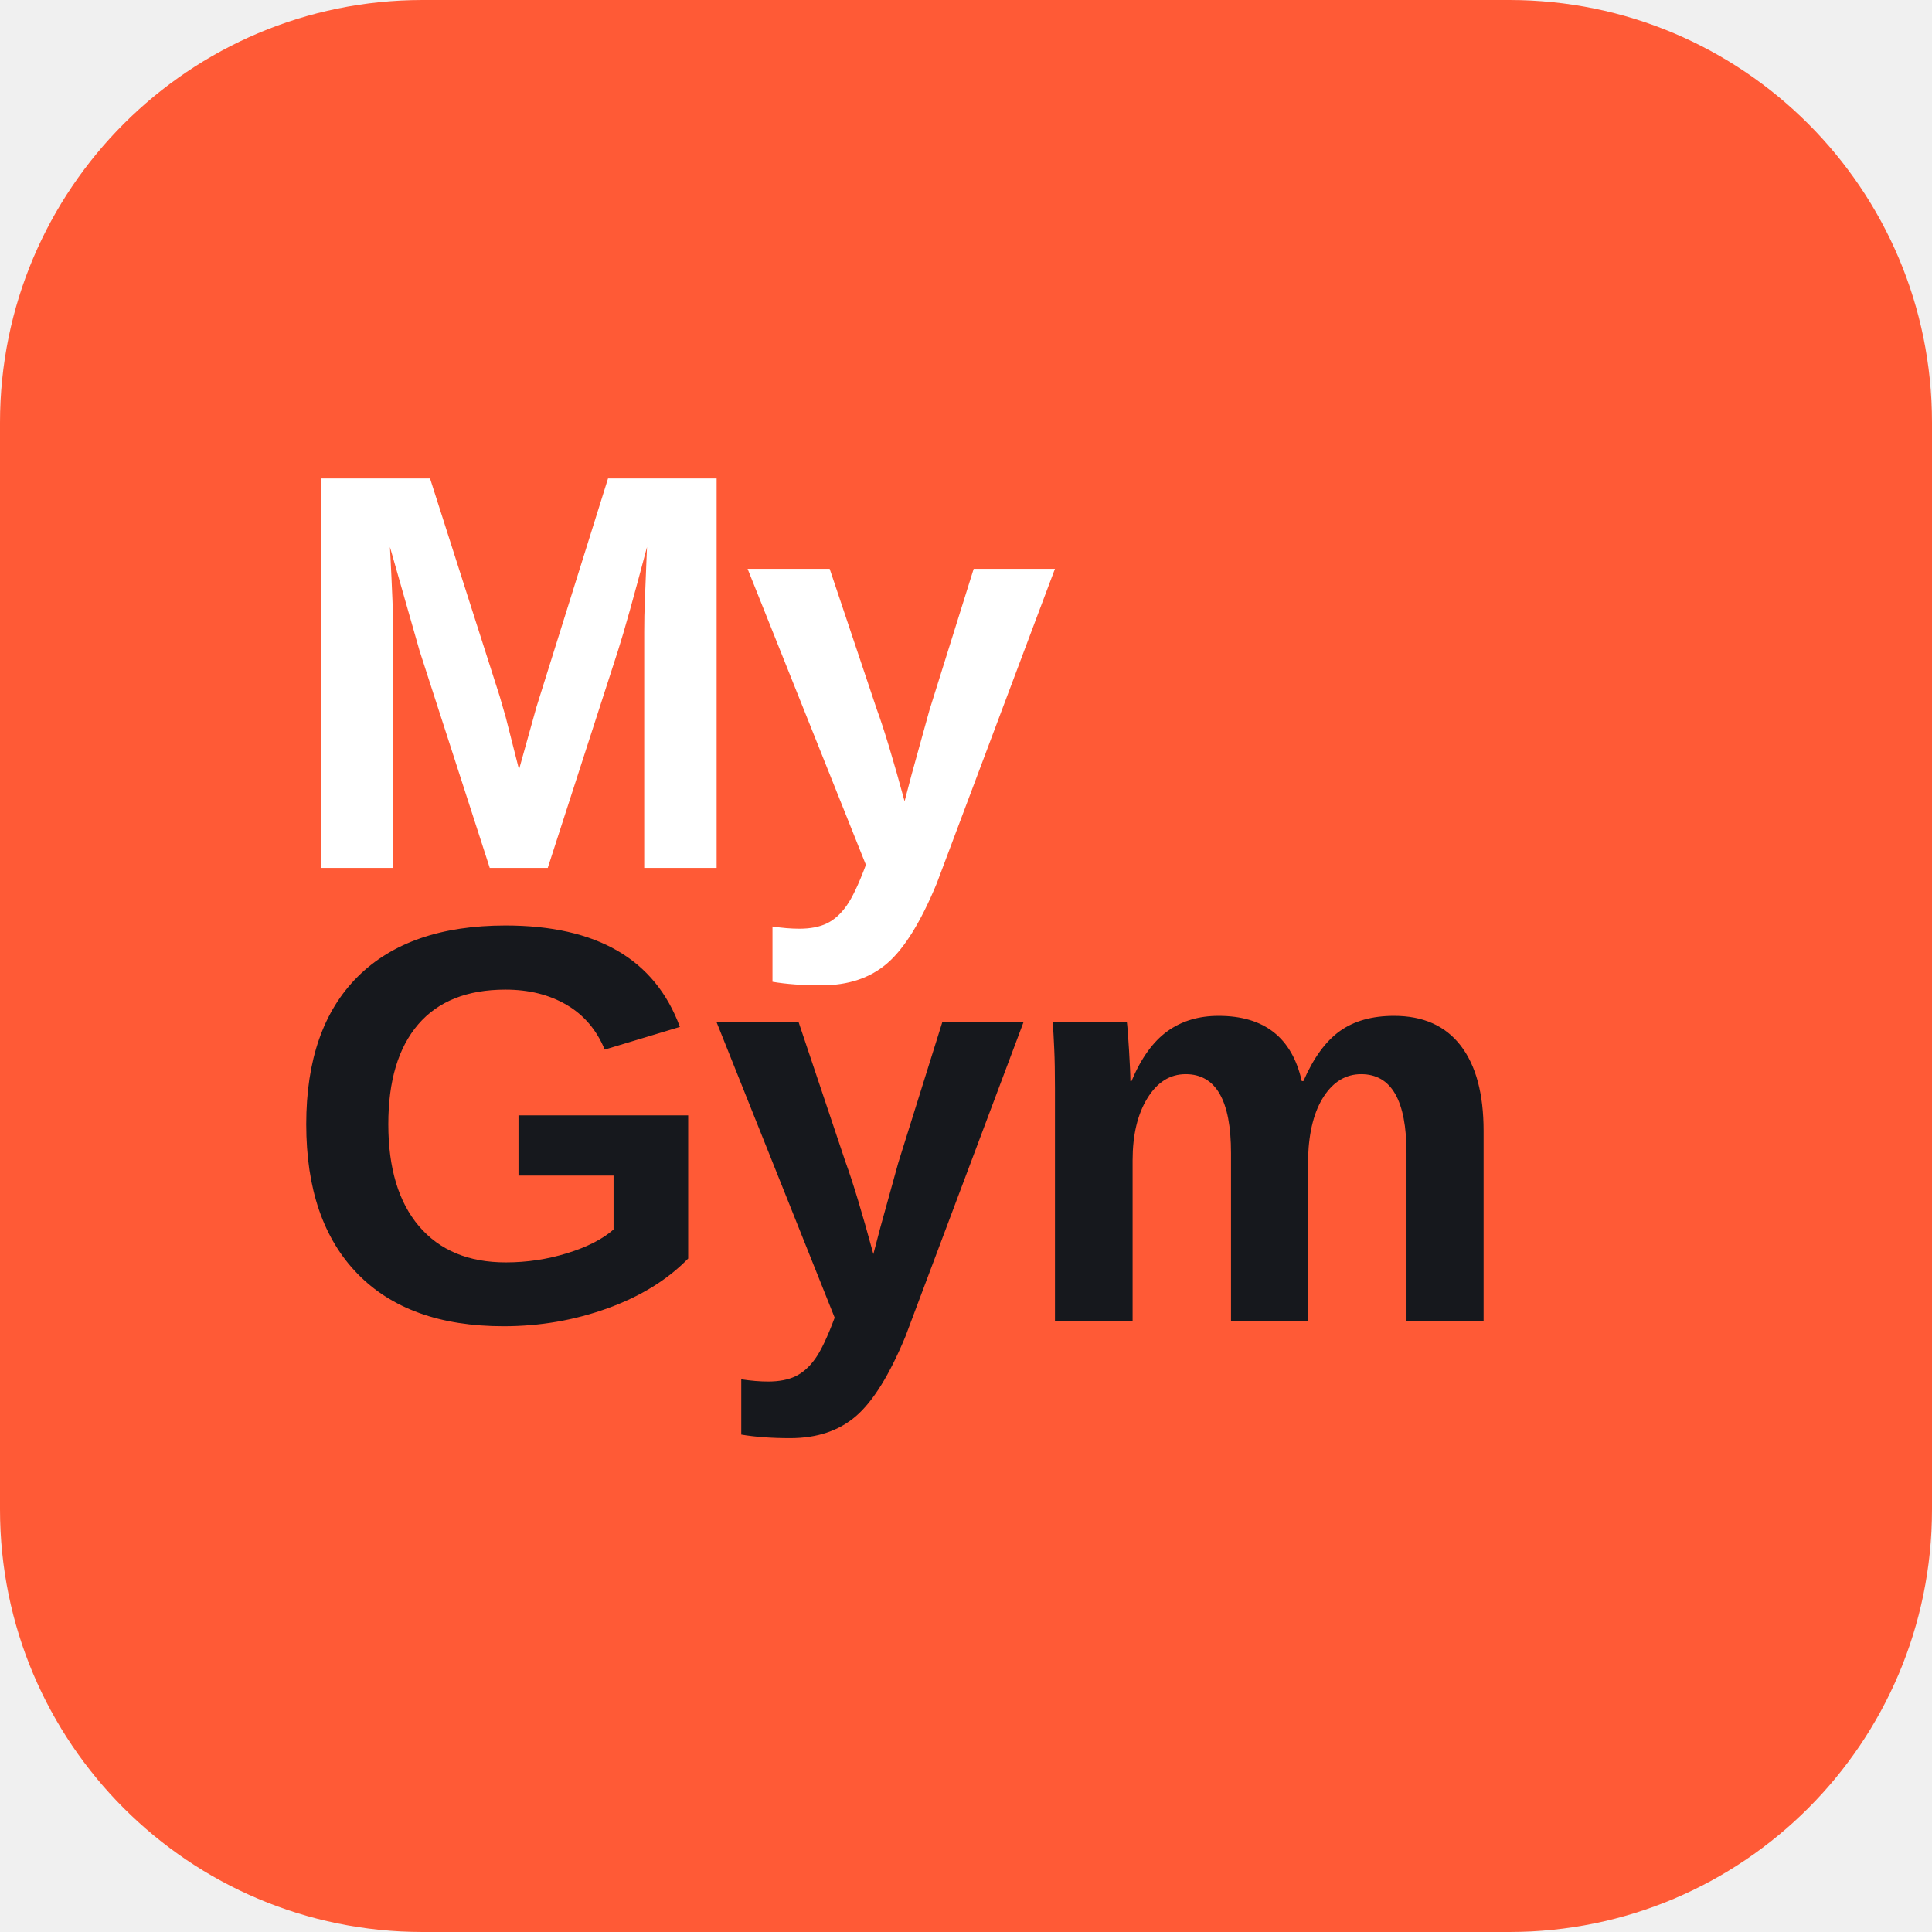
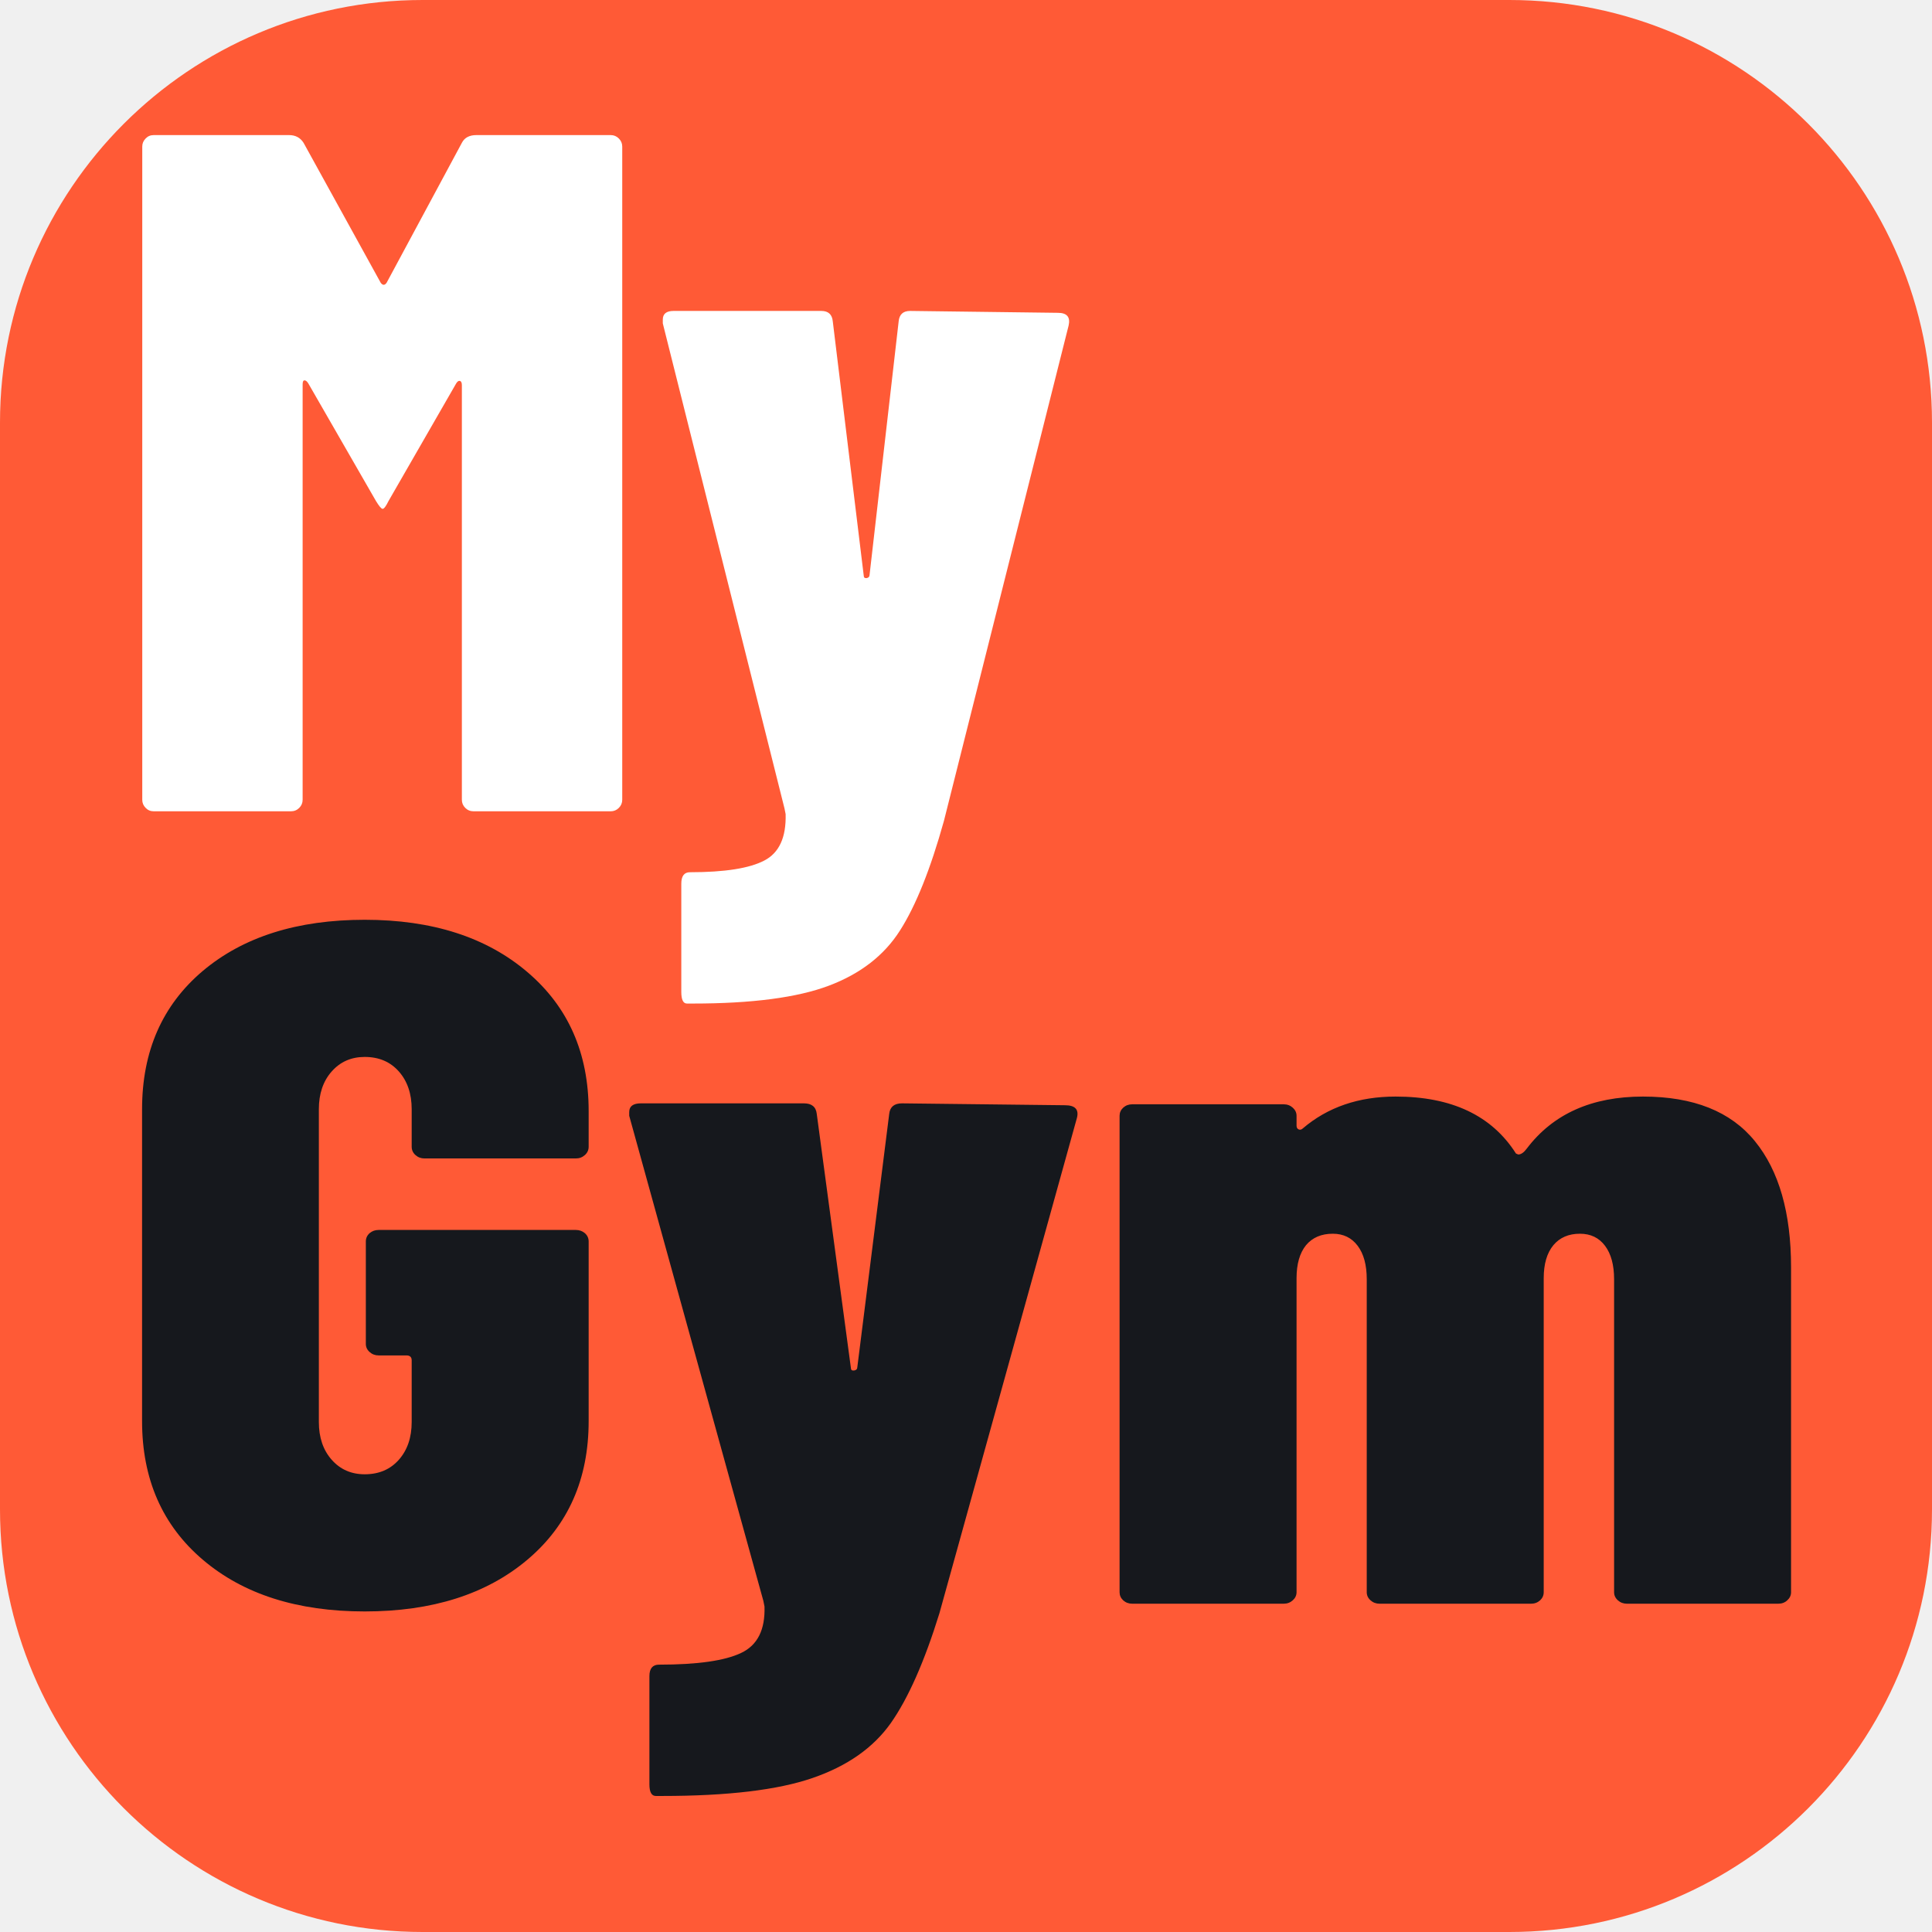
<svg xmlns="http://www.w3.org/2000/svg" viewBox="0 0 1024 1024">
  <rect width="1024" height="1024" rx="224" ry="224" fill="#ff5a36" />
-   <text x="150" y="460" font-family="-apple-system, 'Helvetica Neue', Arial, sans-serif" font-size="300" font-weight="700" letter-spacing="-6" fill="#ffffff">My</text>
-   <text x="150" y="700" font-family="-apple-system, 'Helvetica Neue', Arial, sans-serif" font-size="300" font-weight="900" letter-spacing="-6" fill="#16181d">Gym</text>
+   <path fill="#ffffff" d="M252.5 71.6H323.7Q326.2 71.6 328 73.4Q329.8 75.2 329.8 77.7V423.9Q329.8 426.4 328 428.2Q326.2 430 323.7 430H251Q248.4 430 246.6 428.2Q244.8 426.4 244.8 423.9V204.2Q244.8 202.2 243.8 201.9Q242.8 201.6 241.8 203.2L205.9 265.6Q203.9 269.7 202.8 269.7Q201.8 269.7 199.3 265.6L163.4 203.2Q162.4 201.6 161.4 201.6Q160.4 201.6 160.4 203.7V423.9Q160.4 426.4 158.6 428.2Q156.8 430 154.2 430H81.5Q78.9 430 77.2 428.2Q75.4 426.4 75.4 423.9V77.7Q75.4 75.2 77.2 73.4Q78.9 71.6 81.5 71.6H153.2Q158.3 71.6 160.9 75.7L201.8 149.9Q203.4 152 204.9 149.9L244.8 75.7Q246.9 71.6 252.5 71.6ZM361.1 525.7V468.4Q361.1 462.3 365.7 462.3Q393.3 462.3 405.1 456.1Q416.9 450 416.4 431.5L415.8 428.5L351.3 171.4V169.4Q351.3 164.8 357 164.8H435.3Q440.9 164.8 441.4 170.4L457.8 305.1Q457.8 306.6 459.4 306.4Q460.9 306.1 460.9 304.6L476.3 170.4Q476.8 164.8 482.4 164.8L560.7 165.8Q567.9 165.8 566.4 172.5L500.3 435.1Q489.6 473.5 477 493.2Q464.5 512.9 439.4 522.4Q414.3 531.9 367.2 531.9H364.1Q361.1 531.9 361.1 525.7Z" />
+   <path fill="#16181d" d="M75.3 753.2V587.9Q75.3 541.8 107.5 514.6Q139.7 487.5 193.3 487.5Q247 487.5 279.5 515.2Q312 542.8 312 588.9V607.8Q312 610.4 310 612.2Q308 614 305.2 614H225Q222.2 614 220.2 612.2Q218.2 610.4 218.2 607.8V587.9Q218.2 575.6 211.4 567.9Q204.6 560.2 193.3 560.2Q182.6 560.2 175.8 567.9Q169 575.6 169 587.9V753.7Q169 766 175.8 773.7Q182.6 781.4 193.3 781.4Q204.6 781.4 211.4 773.7Q218.2 766 218.2 753.7V721Q218.2 718.4 215.4 718.4H200.7Q197.9 718.4 195.9 716.6Q193.9 714.8 193.9 712.3V658Q193.9 655.4 195.9 653.6Q197.9 651.9 200.7 651.9H305.2Q308 651.9 310 653.6Q312 655.4 312 658V753.2Q312 799.3 279.5 826.7Q247 854.1 193.3 854.1Q139.7 854.1 107.5 826.7Q75.3 799.3 75.3 753.2ZM344.2 945.7V888.4Q344.2 882.3 349.3 882.3Q379.8 882.3 392.8 876.1Q405.8 870 405.2 851.5L404.6 848.5L333.5 591.4V589.4Q333.5 584.8 339.7 584.8H426.1Q432.3 584.8 432.9 590.4L451 725.1Q451 726.6 452.7 726.4Q454.4 726.1 454.4 724.6L471.3 590.4Q471.9 584.8 478.1 584.8L564.5 585.8Q572.5 585.8 570.8 592.5L497.9 855.1Q486 893.5 472.2 913.2Q458.3 932.9 430.6 942.4Q403 951.9 351 951.9H347.6Q344.2 951.9 344.2 945.7ZM949.3 671.8V843.9Q949.3 846.4 947.3 848.2Q945.4 850 942.5 850H862.3Q859.5 850 857.5 848.2Q855.5 846.4 855.5 843.9V678Q855.5 666.7 850.7 660.3Q845.9 653.9 837.4 653.9Q828.4 653.9 823.3 660Q818.2 666.2 818.2 677.5V843.9Q818.2 846.4 816.3 848.2Q814.3 850 811.5 850H731.2Q728.4 850 726.4 848.2Q724.4 846.4 724.4 843.9V678Q724.4 666.7 719.6 660.3Q714.8 653.9 706.4 653.9Q697.3 653.9 692.2 660Q687.2 666.2 687.2 677.5V843.9Q687.2 846.4 685.2 848.2Q683.2 850 680.4 850H600.1Q597.3 850 595.3 848.2Q593.4 846.4 593.4 843.9V591.4Q593.4 588.9 595.3 587.1Q597.3 585.3 600.1 585.3H680.4Q683.2 585.3 685.2 587.1Q687.2 588.9 687.2 591.4V596.6Q687.2 598.1 688.3 598.6Q689.4 599.1 690.5 598.1Q710.3 581.2 739.7 581.2Q784.3 581.2 803.5 611.4L804.7 611.9Q806.9 611.9 809.2 608.8Q830.1 581.2 870.8 581.2Q910.9 581.2 930.1 604.8Q949.3 628.3 949.3 671.8Z" />
</svg>
